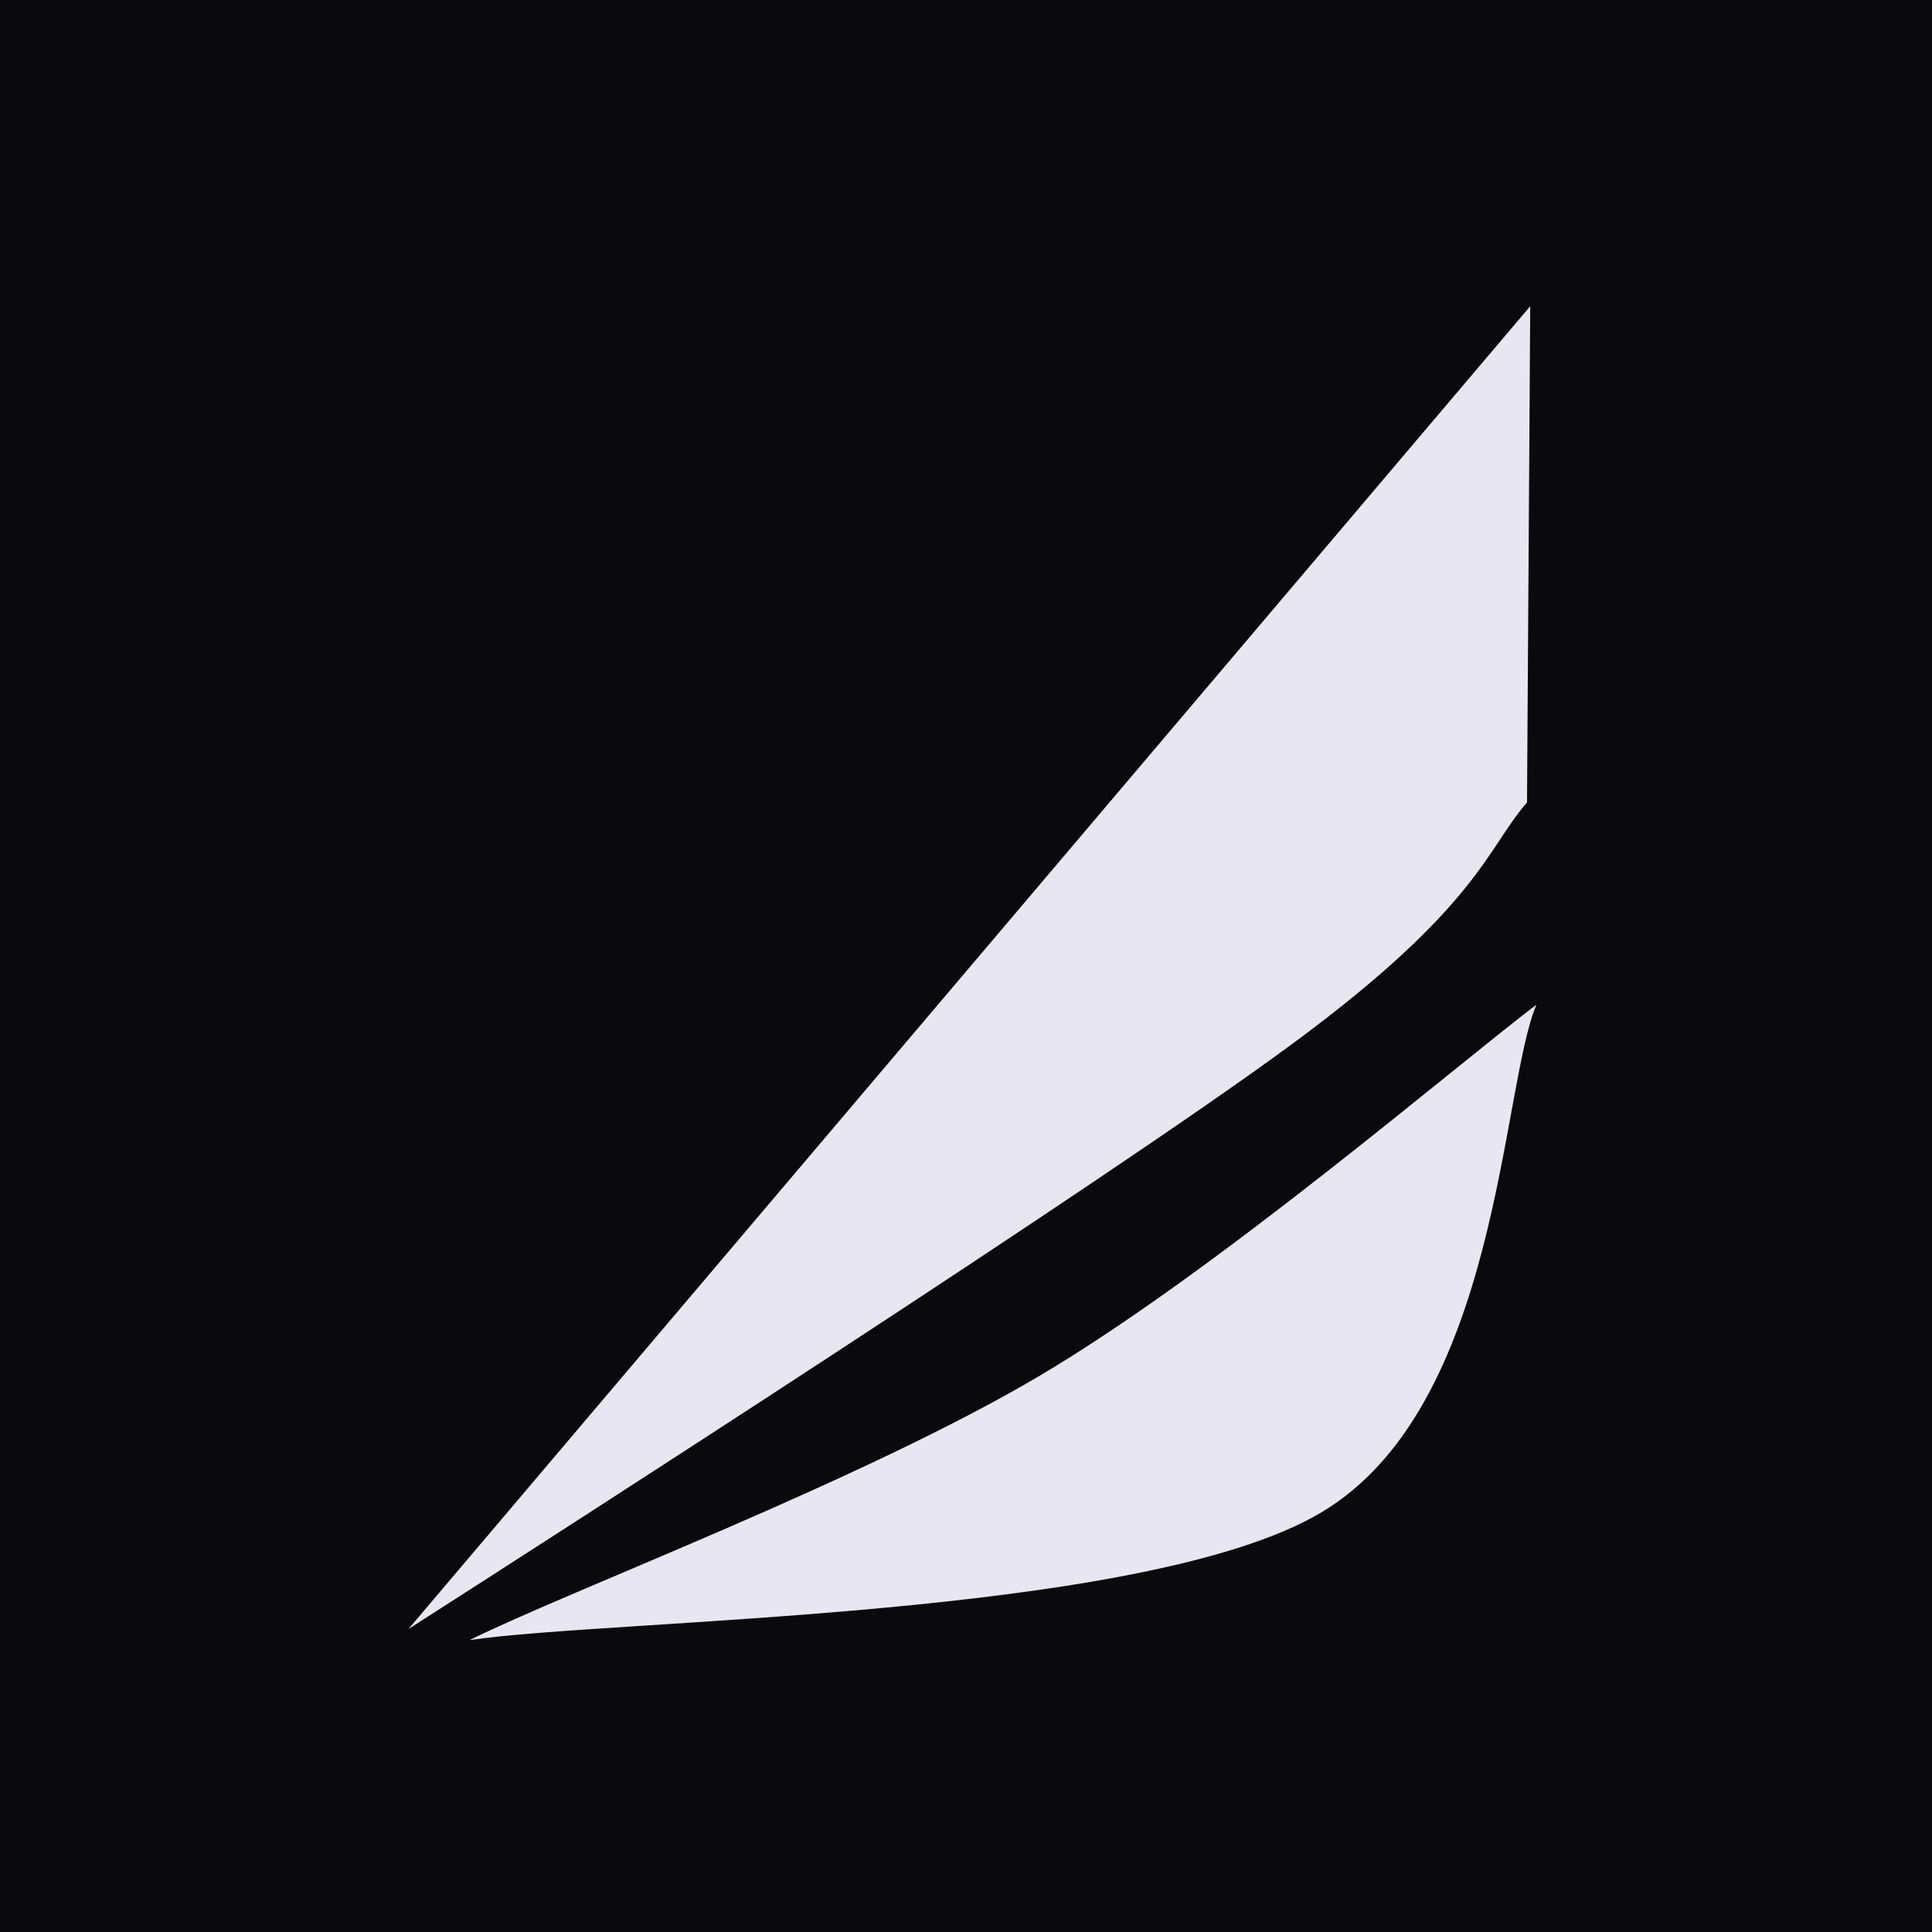
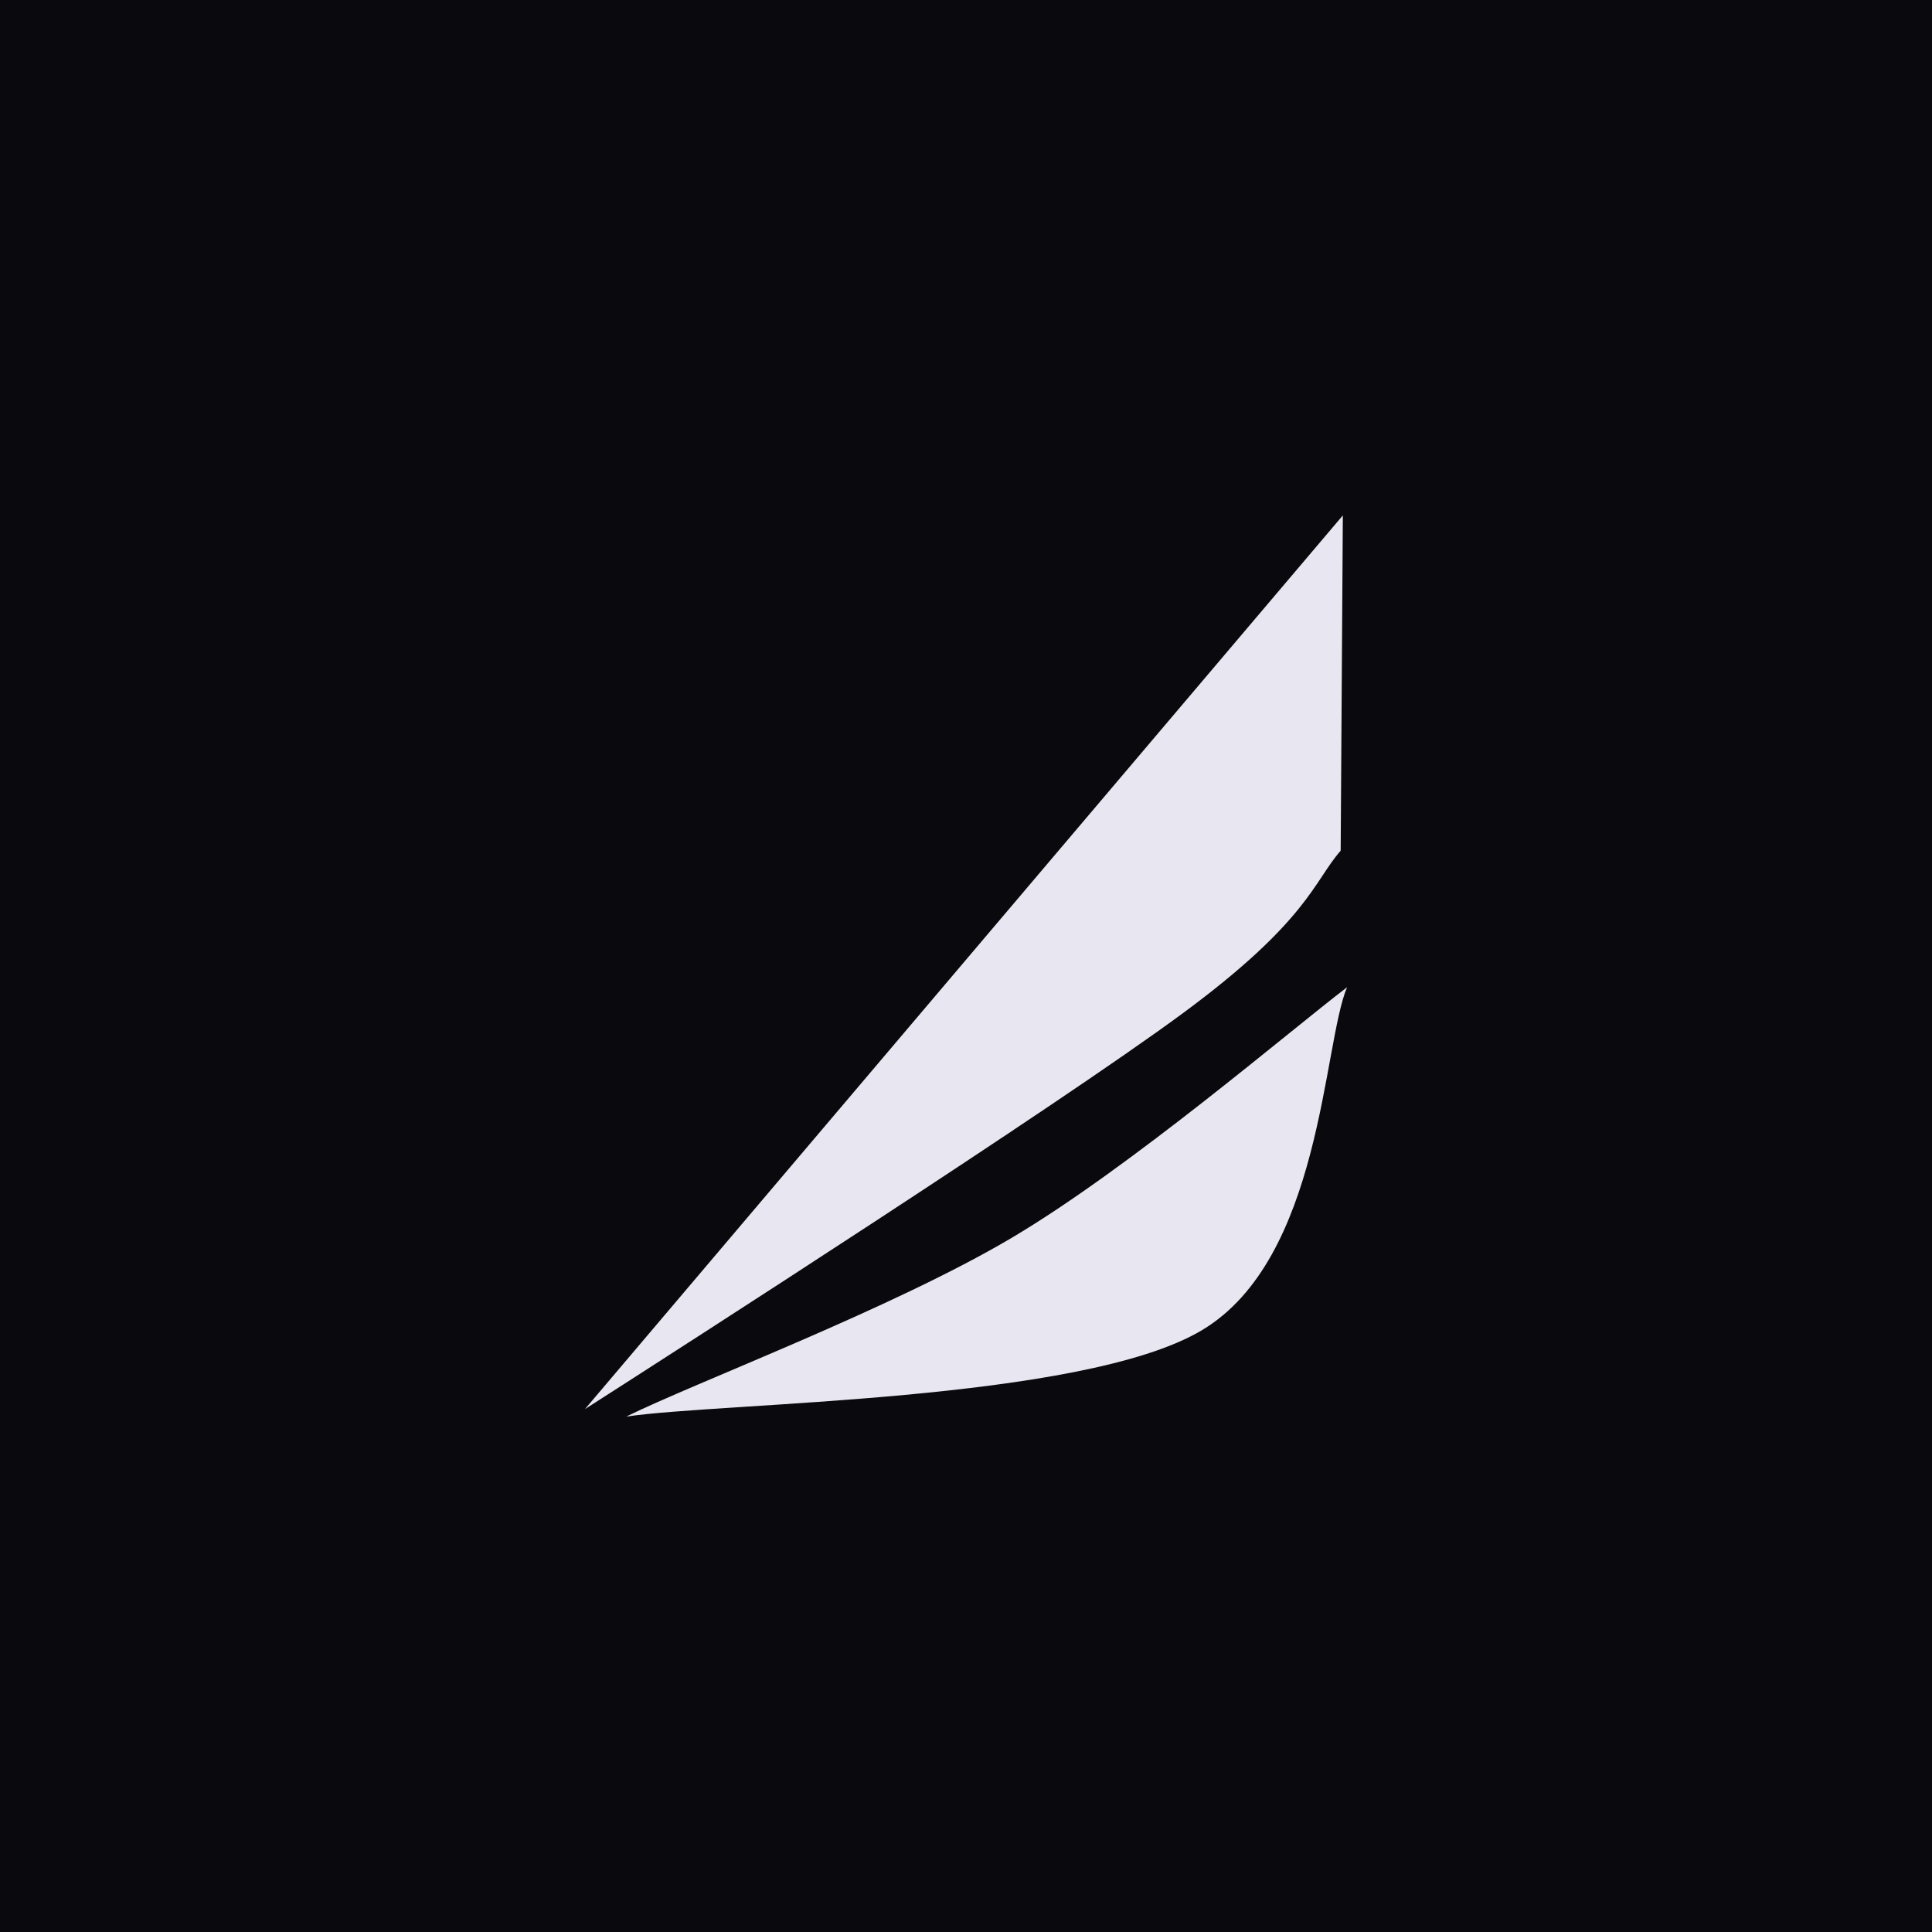
<svg xmlns="http://www.w3.org/2000/svg" width="1024" height="1024" viewBox="105 106 140 140">
  <rect x="105" y="106" width="140" height="140" fill="#0a0a0e" />
-   <path fill="#e8e6f0" transform="translate(175 176) scale(.8) translate(-175 -176)" d="M124.497 236.057L226.107 116.237L225.816 161.189C222.205 165.295 221.465 170.585 204.635 182.995C187.815 195.405 138.065 227.365 124.497 236.057ZM130.031 237.06C142.891 235.13 191.081 235.09 207.191 225.49C223.291 215.9 223.421 187.17 226.671 179.5C219.181 185.187 197.671 203.647 181.671 213.117C165.671 222.587 139.191 232.527 130.031 237.06Z" />
+   <path fill="#e8e6f0" transform="translate(175 176) scale(0.5404953) translate(-175.584 -176.6485)" d="M124.497 236.057L226.107 116.237L225.816 161.189C222.205 165.295 221.465 170.585 204.635 182.995C187.815 195.405 138.065 227.365 124.497 236.057ZM130.031 237.06C142.891 235.13 191.081 235.09 207.191 225.49C223.291 215.9 223.421 187.17 226.671 179.5C219.181 185.187 197.671 203.647 181.671 213.117C165.671 222.587 139.191 232.527 130.031 237.06Z" />
</svg>
